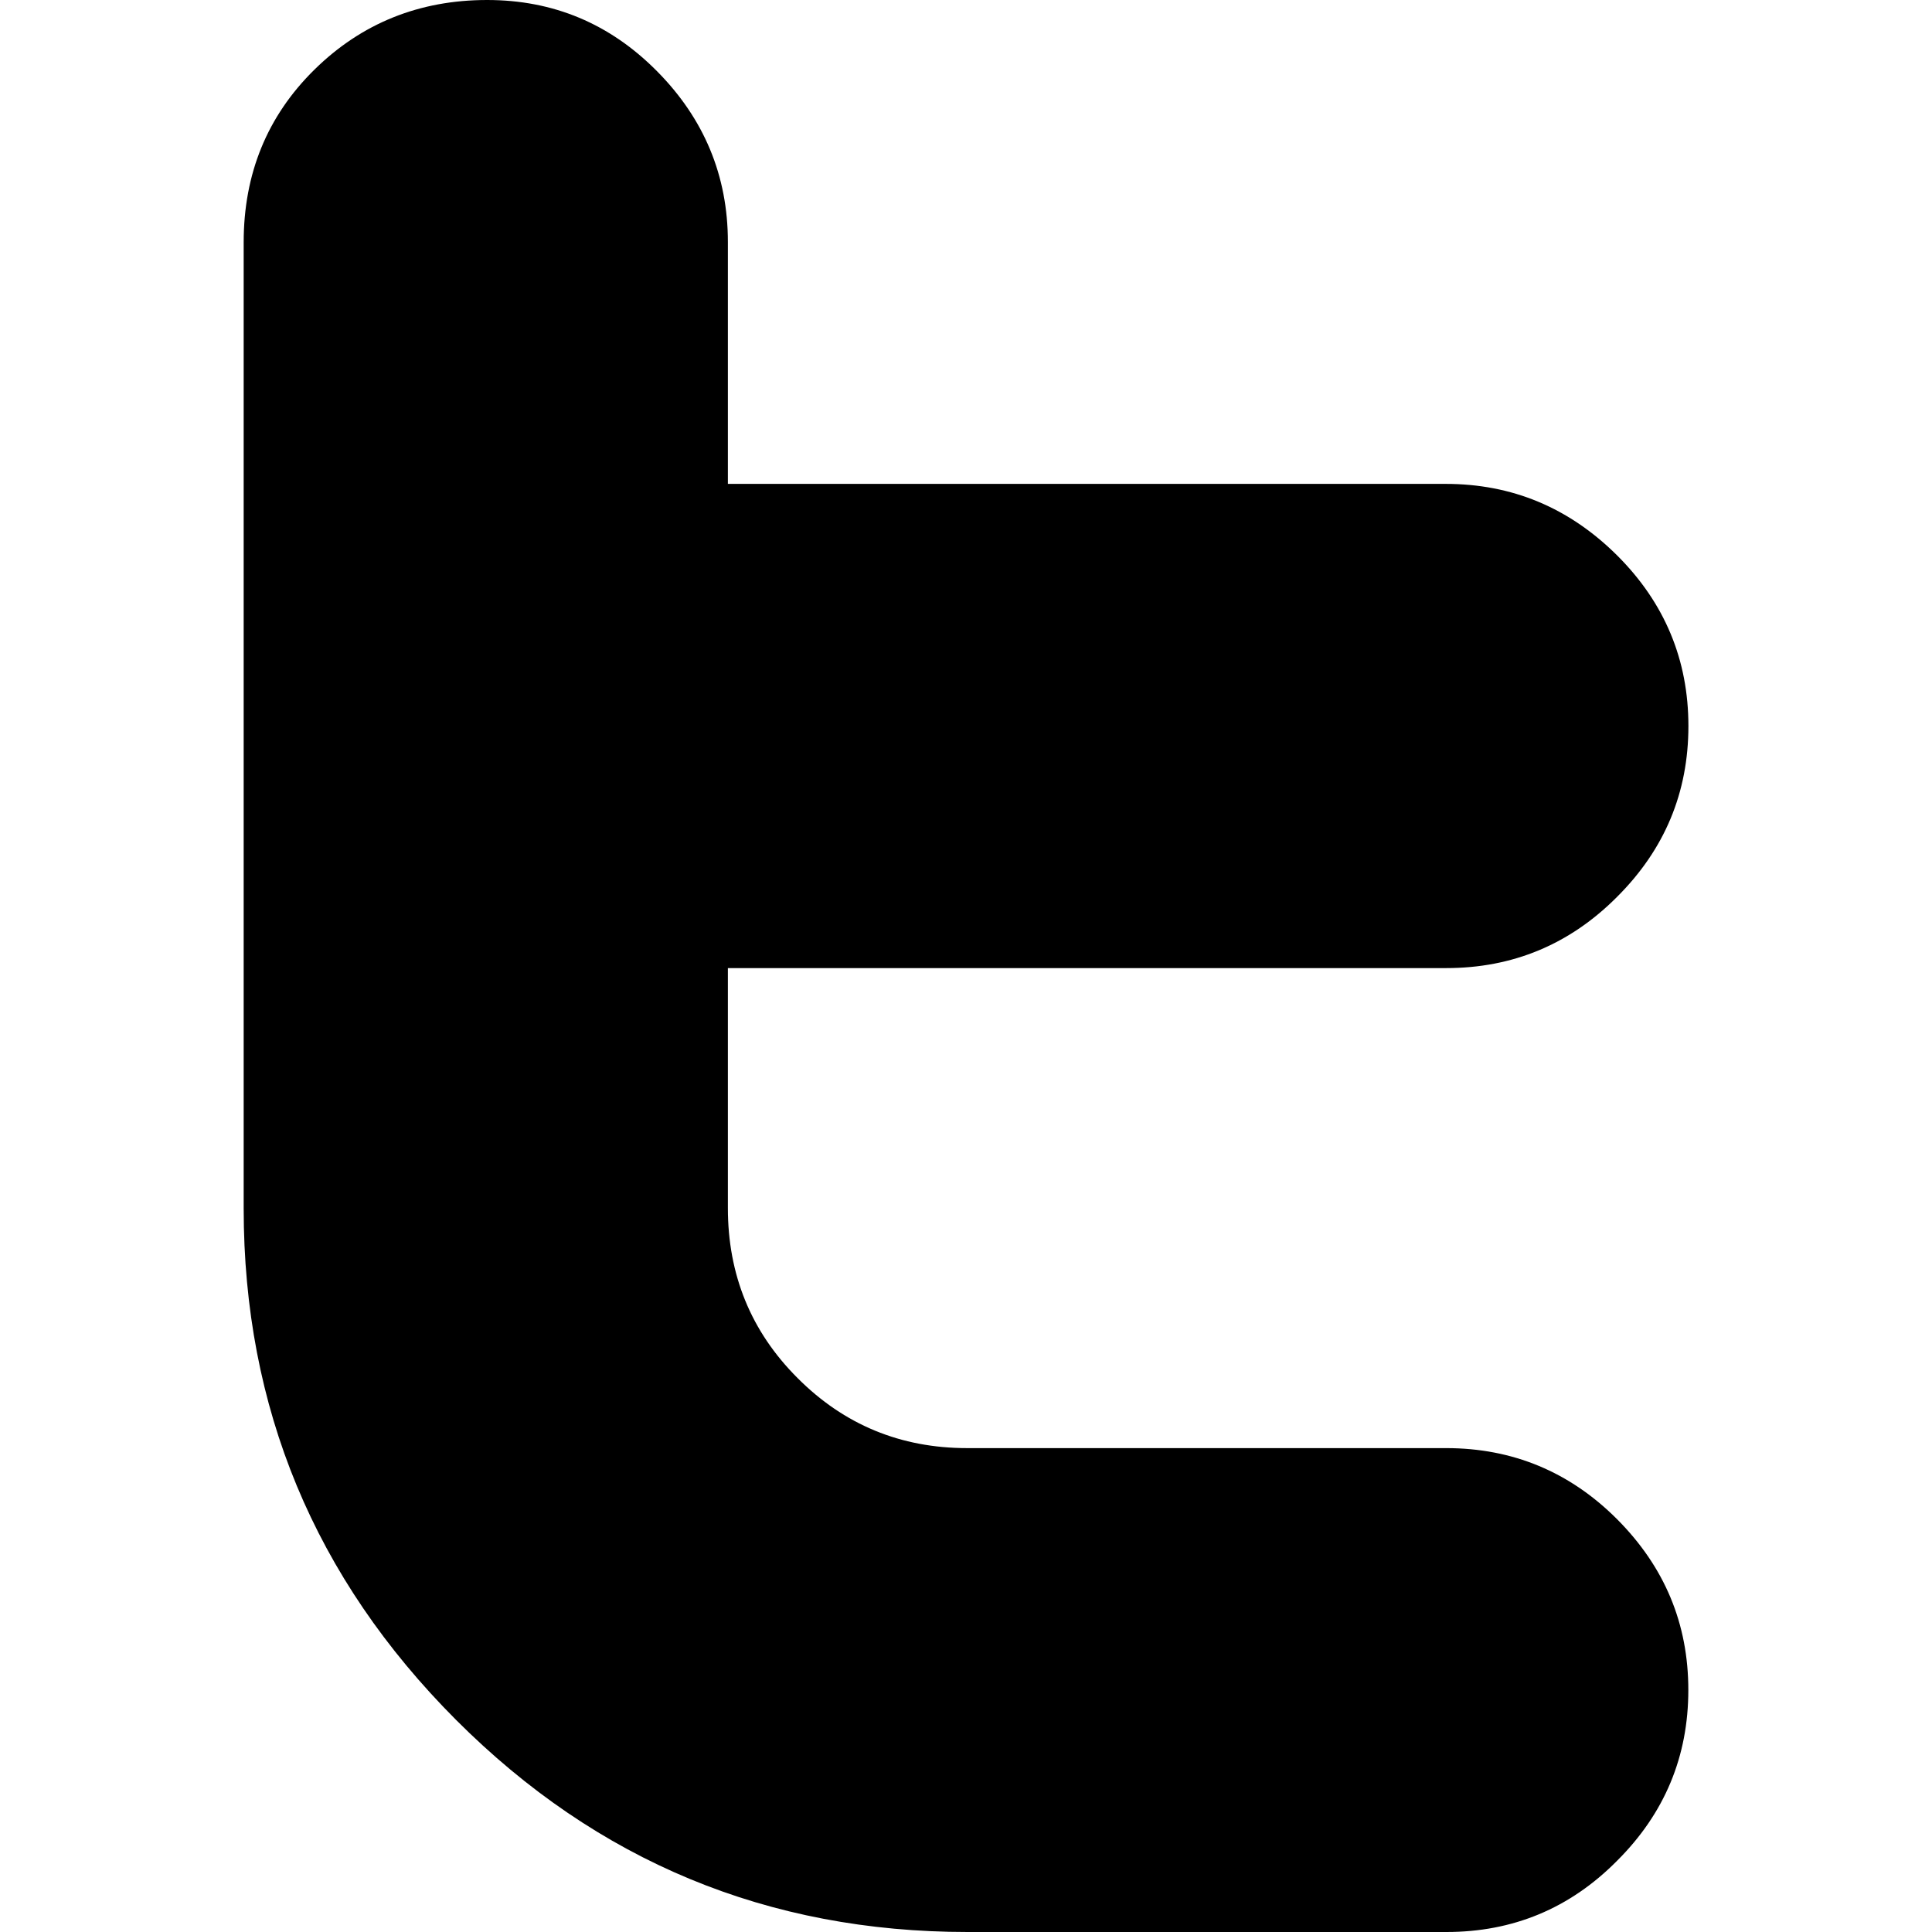
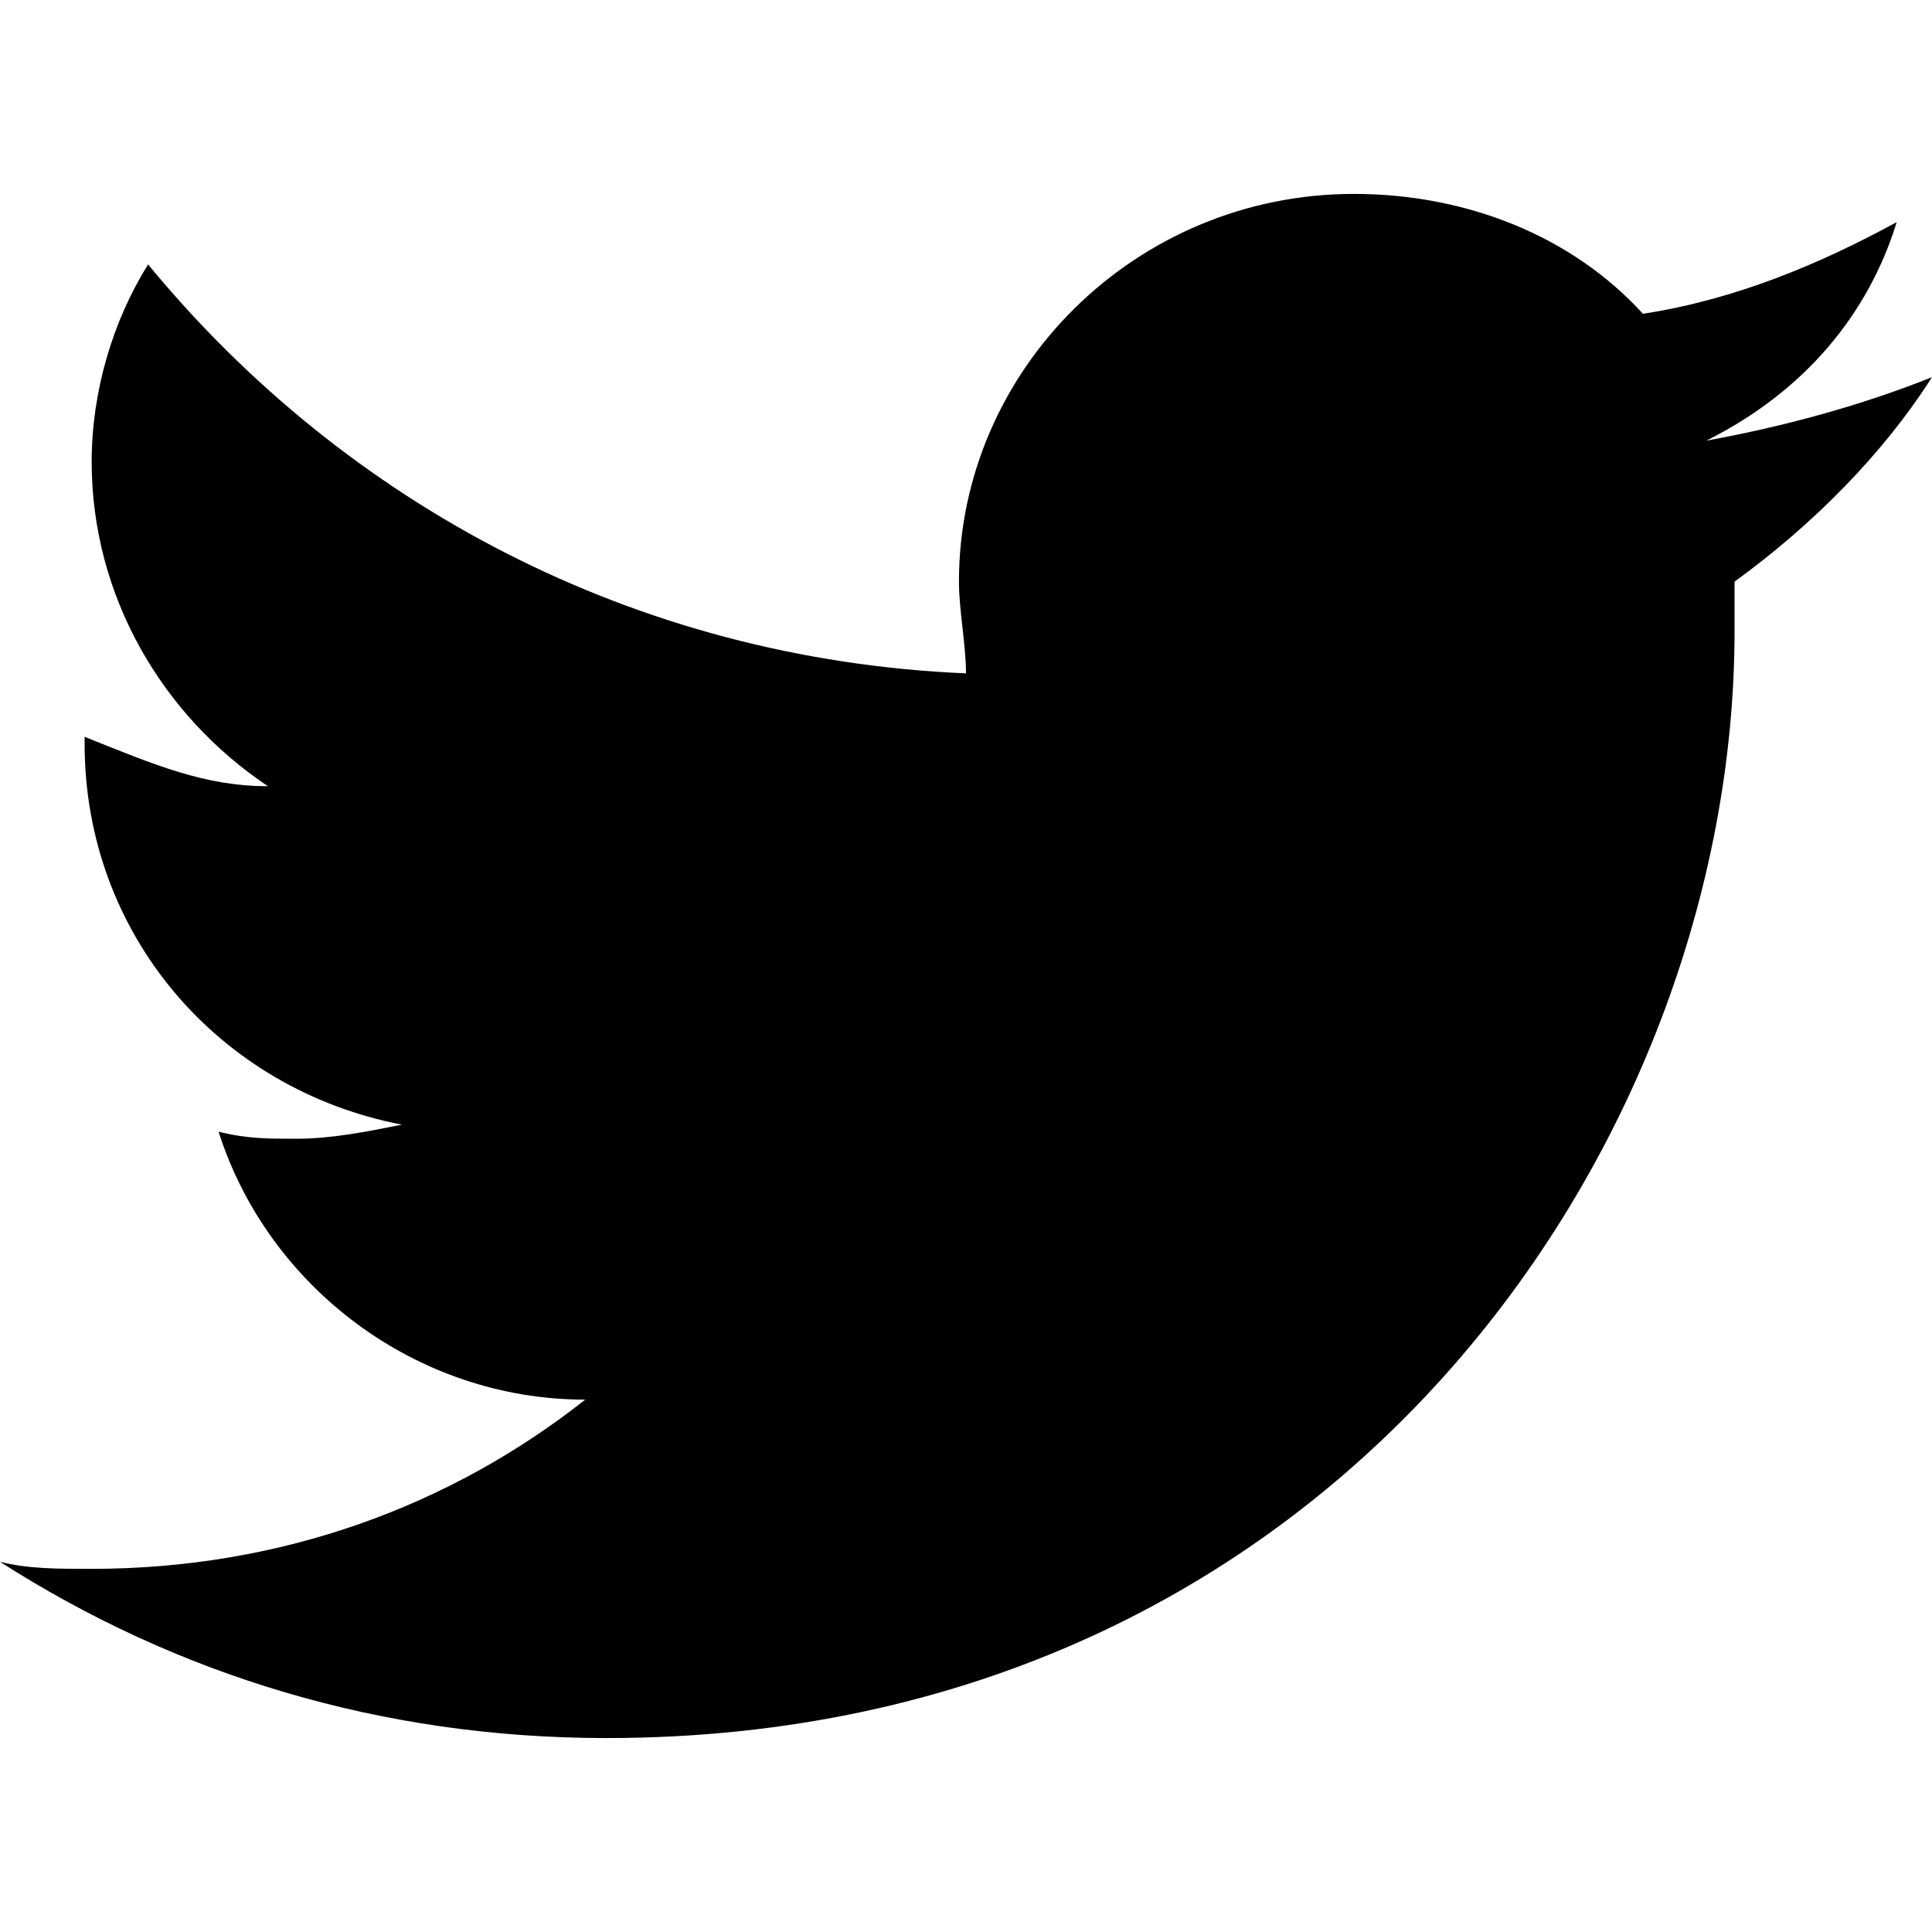
- <svg xmlns="http://www.w3.org/2000/svg" version="1.1" id="Layer_1" x="0px" y="0px" width="24px" height="24px" viewBox="0 0 24 24" enable-background="new 0 0 24 24" xml:space="preserve">
-   <g>
-     <path d="M9.908,17.119c0.578,0.58,1.281,0.87,2.106,0.87h5.951c0.825,0,1.534,0.294,2.122,0.882   c0.592,0.594,0.886,1.299,0.886,2.123c0,0.825-0.294,1.533-0.886,2.122C19.5,23.709,18.791,24,17.969,24H12.02   c-2.479,0-4.598-0.876-6.355-2.635c-1.758-1.762-2.638-3.876-2.638-6.354V3.01c0-0.85,0.291-1.567,0.88-2.146   C4.491,0.29,5.208,0,6.051,0c0.821,0,1.525,0.293,2.111,0.885c0.583,0.588,0.88,1.296,0.88,2.121v3.005h8.916   c0.825,0,1.533,0.295,2.13,0.888c0.592,0.59,0.886,1.298,0.886,2.12c0,0.825-0.294,1.532-0.886,2.122   c-0.588,0.591-1.297,0.885-2.122,0.885H9.042v2.981C9.042,15.833,9.327,16.539,9.908,17.119z" />
-   </g>
+ <svg xmlns="http://www.w3.org/2000/svg" version="1.1" id="Layer_1" x="0px" y="0px" viewBox="0 0 60 60" xml:space="preserve" width="60" height="60">
+   <defs id="defs17" />
+   <style type="text/css" id="style3">
+ 	.st0{fill:#231F20;}
+ </style>
+   <path style="fill:#000000" id="path13" d="m 58.905,6.898 c -2.409,1.314 -5.036,2.409 -7.883,2.847 -2.19,-2.409 -5.474,-3.723 -8.978,-3.723 -6.788,0 -12.263,5.474 -12.263,12.044 C 29.781,18.942 30,20.036 30,20.912 19.708,20.474 10.73,15.657 4.599,8.212 3.504,9.964 2.847,12.153 2.847,14.343 c 0,4.161 2.19,7.883 5.474,10.073 -1.971,0 -3.504,-0.657 -5.693,-1.533 l 0,0.219 c 0,5.912 4.161,10.73 9.854,11.825 -1.095,0.219 -2.19,0.438 -3.285,0.438 -0.876,0 -1.533,0 -2.409,-0.219 1.533,4.818 6.131,8.321 11.387,8.321 -4.161,3.285 -9.416,5.255 -15.328,5.255 -1.095,0 -1.971,0 -2.847,-0.219 5.474,3.504 11.825,5.474 18.832,5.474 22.555,0 35.036,-18.394 35.036,-34.38 0,-0.438 0,-1.095 0,-1.533 2.409,-1.752 4.599,-3.942 6.131,-6.35 -2.19,0.876 -4.599,1.533 -7.007,1.971 3.066,-1.533 5.036,-3.942 5.912,-6.788" class="st0" />
</svg>
